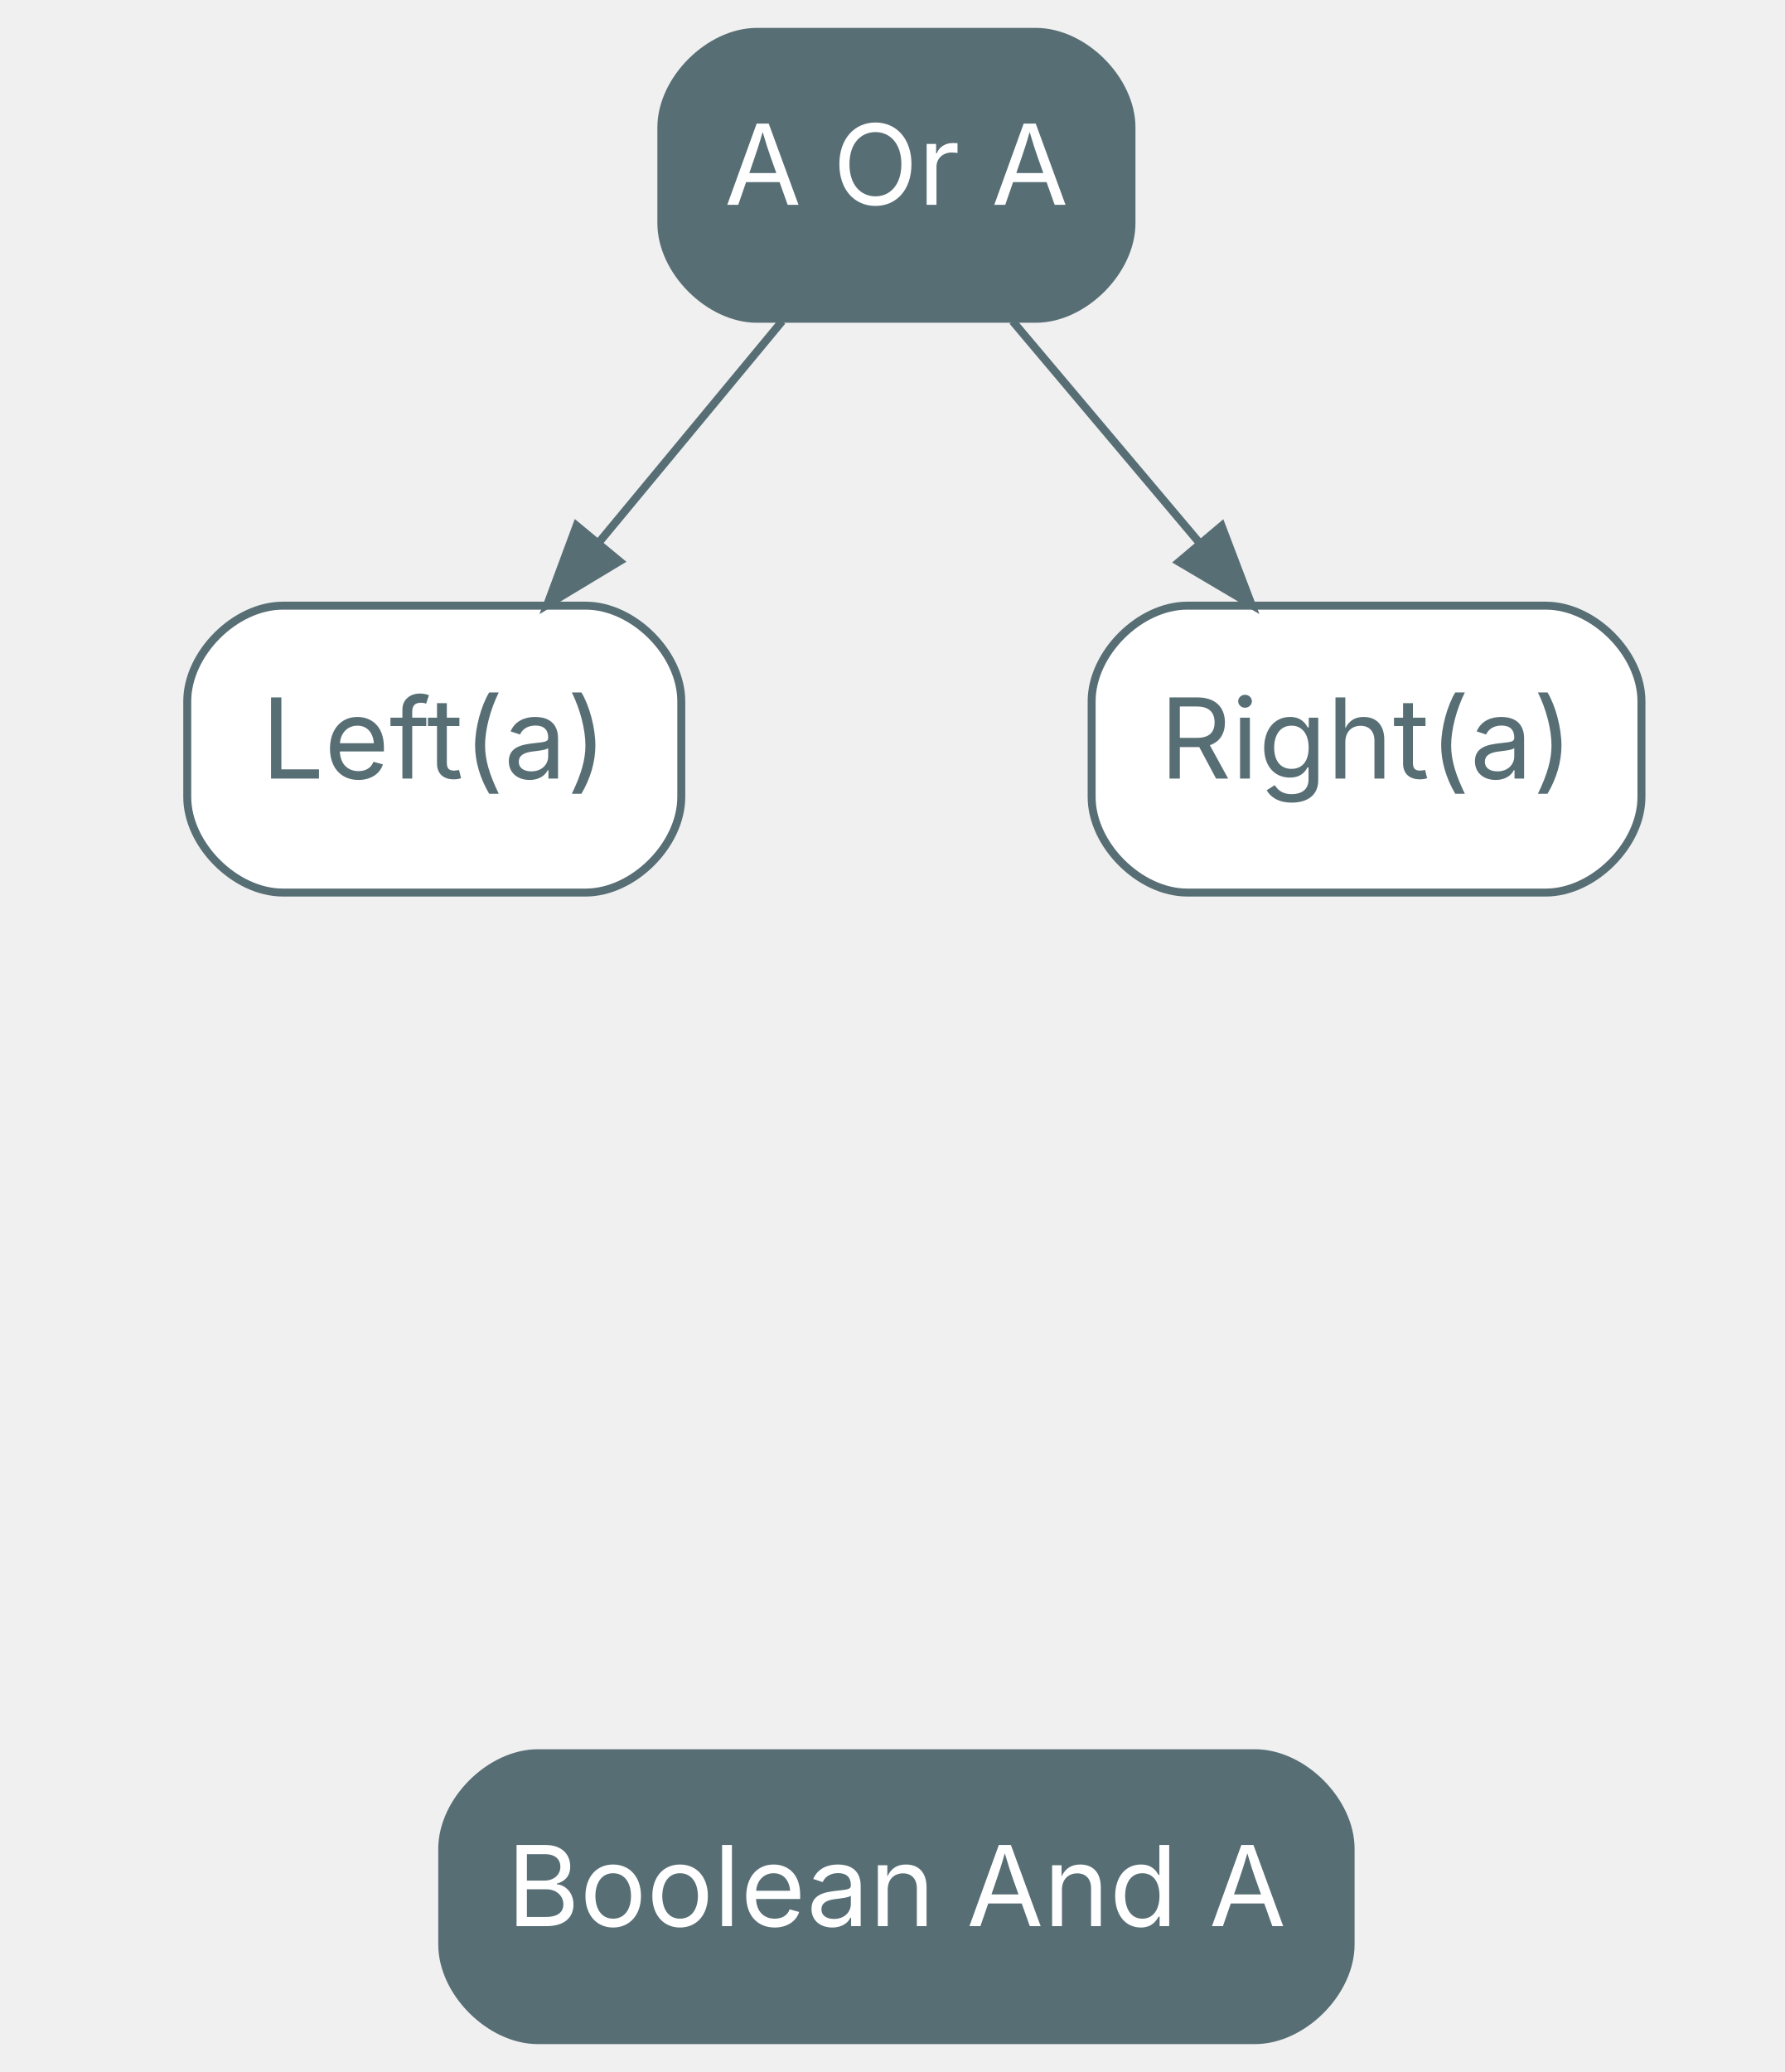
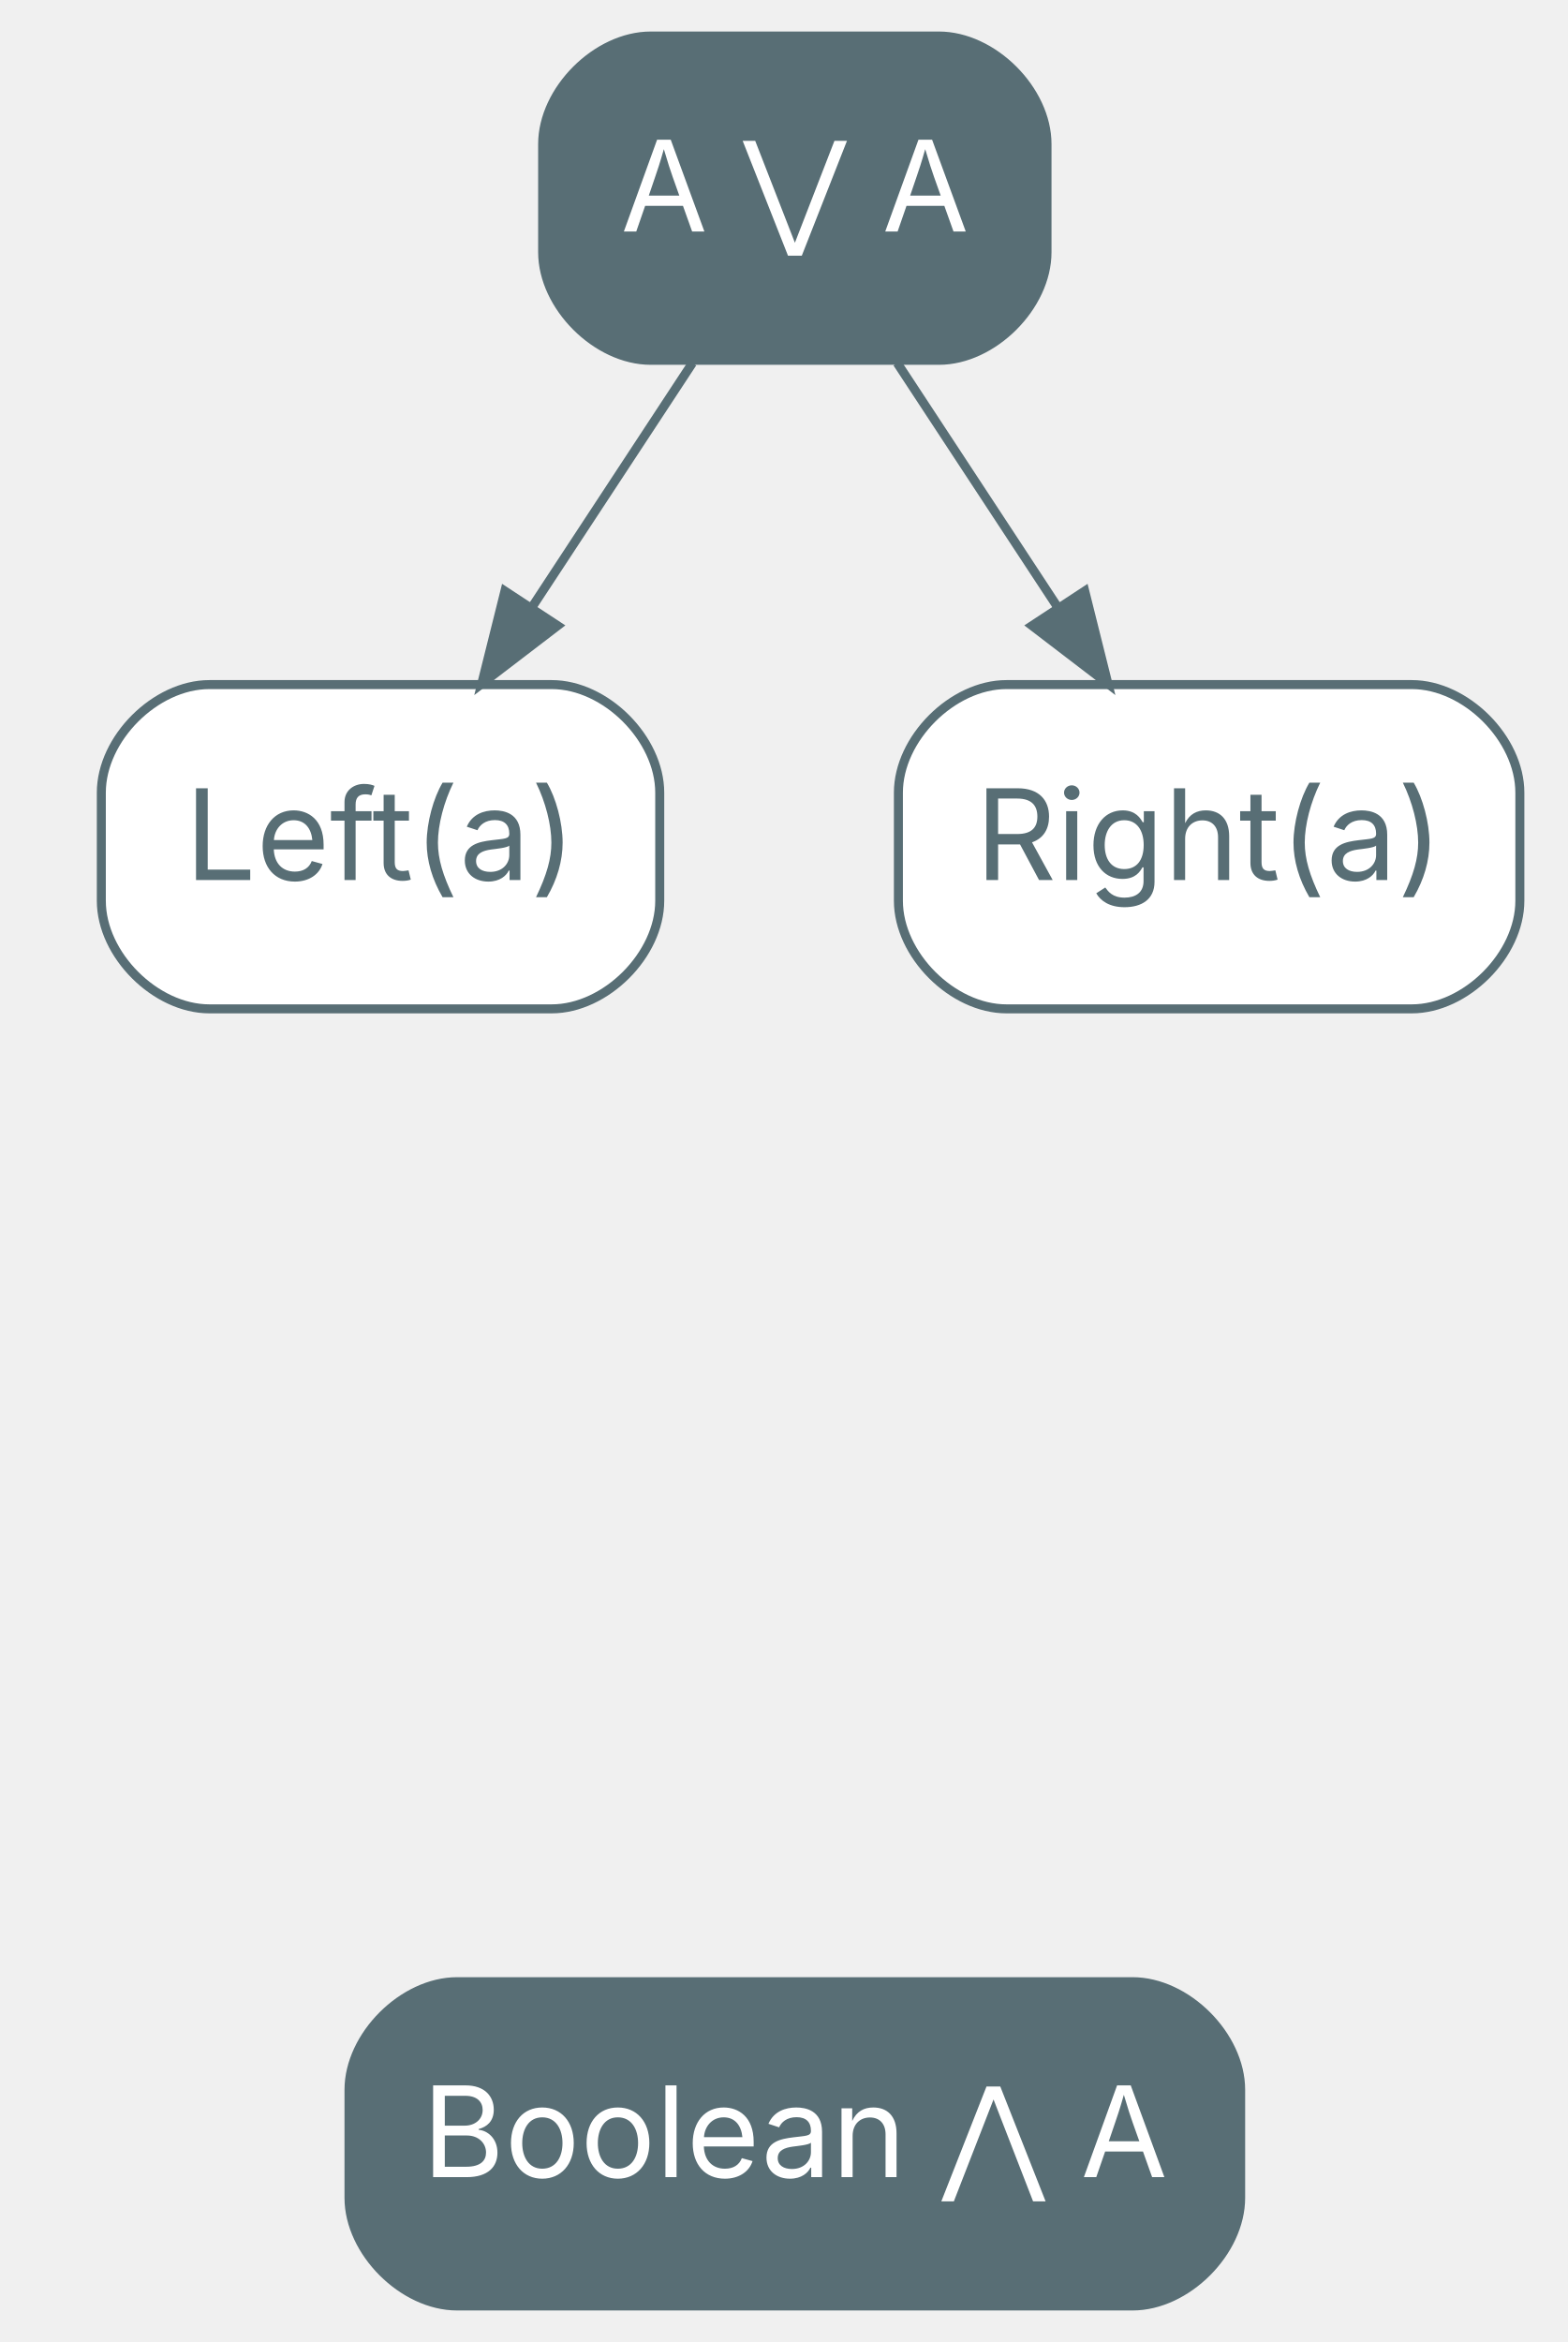
- <svg xmlns="http://www.w3.org/2000/svg" width="224pt" height="260pt" viewBox="0.00 0.00 224.00 260.00">
+ <svg xmlns="http://www.w3.org/2000/svg" width="174pt" height="260pt" viewBox="0.00 0.00 173.50 260.00">
  <g id="graph0" class="graph" transform="scale(1 1) rotate(0) translate(4 256)">
    <g id="node1" class="node">
-       <path fill="#586e75" stroke="#586e75" d="M126,-252C126,-252 91,-252 91,-252 85,-252 79,-246 79,-240 79,-240 79,-228 79,-228 79,-222 85,-216 91,-216 91,-216 126,-216 126,-216 132,-216 138,-222 138,-228 138,-228 138,-240 138,-240 138,-246 132,-252 126,-252" />
-       <text text-anchor="middle" x="108.5" y="-230.3" font-family="Inter,Arial" font-size="14.00" fill="#ffffff">A Or A</text>
+       <path fill="#586e75" stroke="#586e75" d="M100,-252C100,-252 68,-252 68,-252 62,-252 56,-246 56,-240 56,-240 56,-228 56,-228 56,-222 62,-216 68,-216 68,-216 100,-216 100,-216 106,-216 112,-222 112,-228 112,-228 112,-240 112,-240 112,-246 106,-252 100,-252" />
+       <text text-anchor="middle" x="84" y="-230.3" font-family="Inter,Arial" font-size="14.00" fill="#ffffff">A ⋁ A</text>
    </g>
    <g id="node2" class="node">
-       <path fill="#ffffff" stroke="#586e75" d="M69.5,-180C69.5,-180 31.5,-180 31.5,-180 25.5,-180 19.5,-174 19.5,-168 19.5,-168 19.5,-156 19.5,-156 19.5,-150 25.5,-144 31.5,-144 31.5,-144 69.5,-144 69.5,-144 75.5,-144 81.5,-150 81.5,-156 81.5,-156 81.5,-168 81.5,-168 81.5,-174 75.5,-180 69.5,-180" />
-       <text text-anchor="middle" x="50.5" y="-158.3" font-family="Inter,Arial" font-size="14.00" fill="#586e75">Left(a)</text>
+       <path fill="#ffffff" stroke="#586e75" d="M57,-180C57,-180 19,-180 19,-180 13,-180 7,-174 7,-168 7,-168 7,-156 7,-156 7,-150 13,-144 19,-144 19,-144 57,-144 57,-144 63,-144 69,-150 69,-156 69,-156 69,-168 69,-168 69,-174 63,-180 57,-180" />
+       <text text-anchor="middle" x="38" y="-158.3" font-family="Inter,Arial" font-size="14.00" fill="#586e75">Left(a)</text>
    </g>
    <g id="edge1" class="edge">
-       <path fill="none" stroke="#586e75" d="M94.16,-215.7C87.21,-207.3 78.73,-197.07 71.1,-187.86" />
-       <polygon fill="#586e75" stroke="#586e75" points="73.75,-185.57 64.67,-180.1 68.36,-190.04 73.75,-185.57" />
+       <path fill="none" stroke="#586e75" d="M72.63,-215.7C67.28,-207.56 60.8,-197.69 54.89,-188.7" />
+       <polygon fill="#586e75" stroke="#586e75" points="57.66,-186.54 49.24,-180.1 51.81,-190.38 57.66,-186.54" />
    </g>
    <g id="node3" class="node">
-       <path fill="#ffffff" stroke="#586e75" d="M190,-180C190,-180 145,-180 145,-180 139,-180 133,-174 133,-168 133,-168 133,-156 133,-156 133,-150 139,-144 145,-144 145,-144 190,-144 190,-144 196,-144 202,-150 202,-156 202,-156 202,-168 202,-168 202,-174 196,-180 190,-180" />
-       <text text-anchor="middle" x="167.5" y="-158.3" font-family="Inter,Arial" font-size="14.00" fill="#586e75">Right(a)</text>
+       <path fill="#ffffff" stroke="#586e75" d="M152.5,-180C152.5,-180 107.5,-180 107.5,-180 101.5,-180 95.5,-174 95.5,-168 95.5,-168 95.5,-156 95.5,-156 95.5,-150 101.5,-144 107.5,-144 107.5,-144 152.5,-144 152.5,-144 158.5,-144 164.5,-150 164.5,-156 164.5,-156 164.5,-168 164.5,-168 164.5,-174 158.5,-180 152.5,-180" />
+       <text text-anchor="middle" x="130" y="-158.3" font-family="Inter,Arial" font-size="14.00" fill="#586e75">Right(a)</text>
    </g>
    <g id="edge2" class="edge">
-       <path fill="none" stroke="#586e75" d="M123.08,-215.7C130.16,-207.3 138.78,-197.07 146.55,-187.86" />
-       <polygon fill="#586e75" stroke="#586e75" points="149.31,-190.01 153.08,-180.1 143.96,-185.49 149.31,-190.01" />
+       <path fill="none" stroke="#586e75" d="M95.37,-215.7C100.72,-207.56 107.2,-197.69 113.11,-188.7" />
+       <polygon fill="#586e75" stroke="#586e75" points="116.19,-190.38 118.76,-180.1 110.34,-186.54 116.19,-190.38" />
    </g>
    <g id="node4" class="node">
-       <path fill="#586e75" stroke="#586e75" d="M153.5,-36C153.5,-36 63.5,-36 63.5,-36 57.5,-36 51.5,-30 51.5,-24 51.5,-24 51.5,-12 51.5,-12 51.5,-6 57.5,0 63.5,0 63.5,0 153.5,0 153.5,0 159.5,0 165.5,-6 165.5,-12 165.5,-12 165.5,-24 165.5,-24 165.5,-30 159.5,-36 153.5,-36" />
-       <text text-anchor="middle" x="108.5" y="-14.3" font-family="Inter,Arial" font-size="14.00" fill="#ffffff">Boolean And A</text>
+       <path fill="#586e75" stroke="#586e75" d="M121.5,-36C121.5,-36 46.5,-36 46.5,-36 40.5,-36 34.5,-30 34.5,-24 34.5,-24 34.5,-12 34.5,-12 34.5,-6 40.5,0 46.5,0 46.5,0 121.5,0 121.5,0 127.5,0 133.5,-6 133.5,-12 133.5,-12 133.5,-24 133.5,-24 133.5,-30 127.5,-36 121.5,-36" />
+       <text text-anchor="middle" x="84" y="-14.3" font-family="Inter,Arial" font-size="14.00" fill="#ffffff">Boolean ⋀ A</text>
    </g>
  </g>
</svg>
